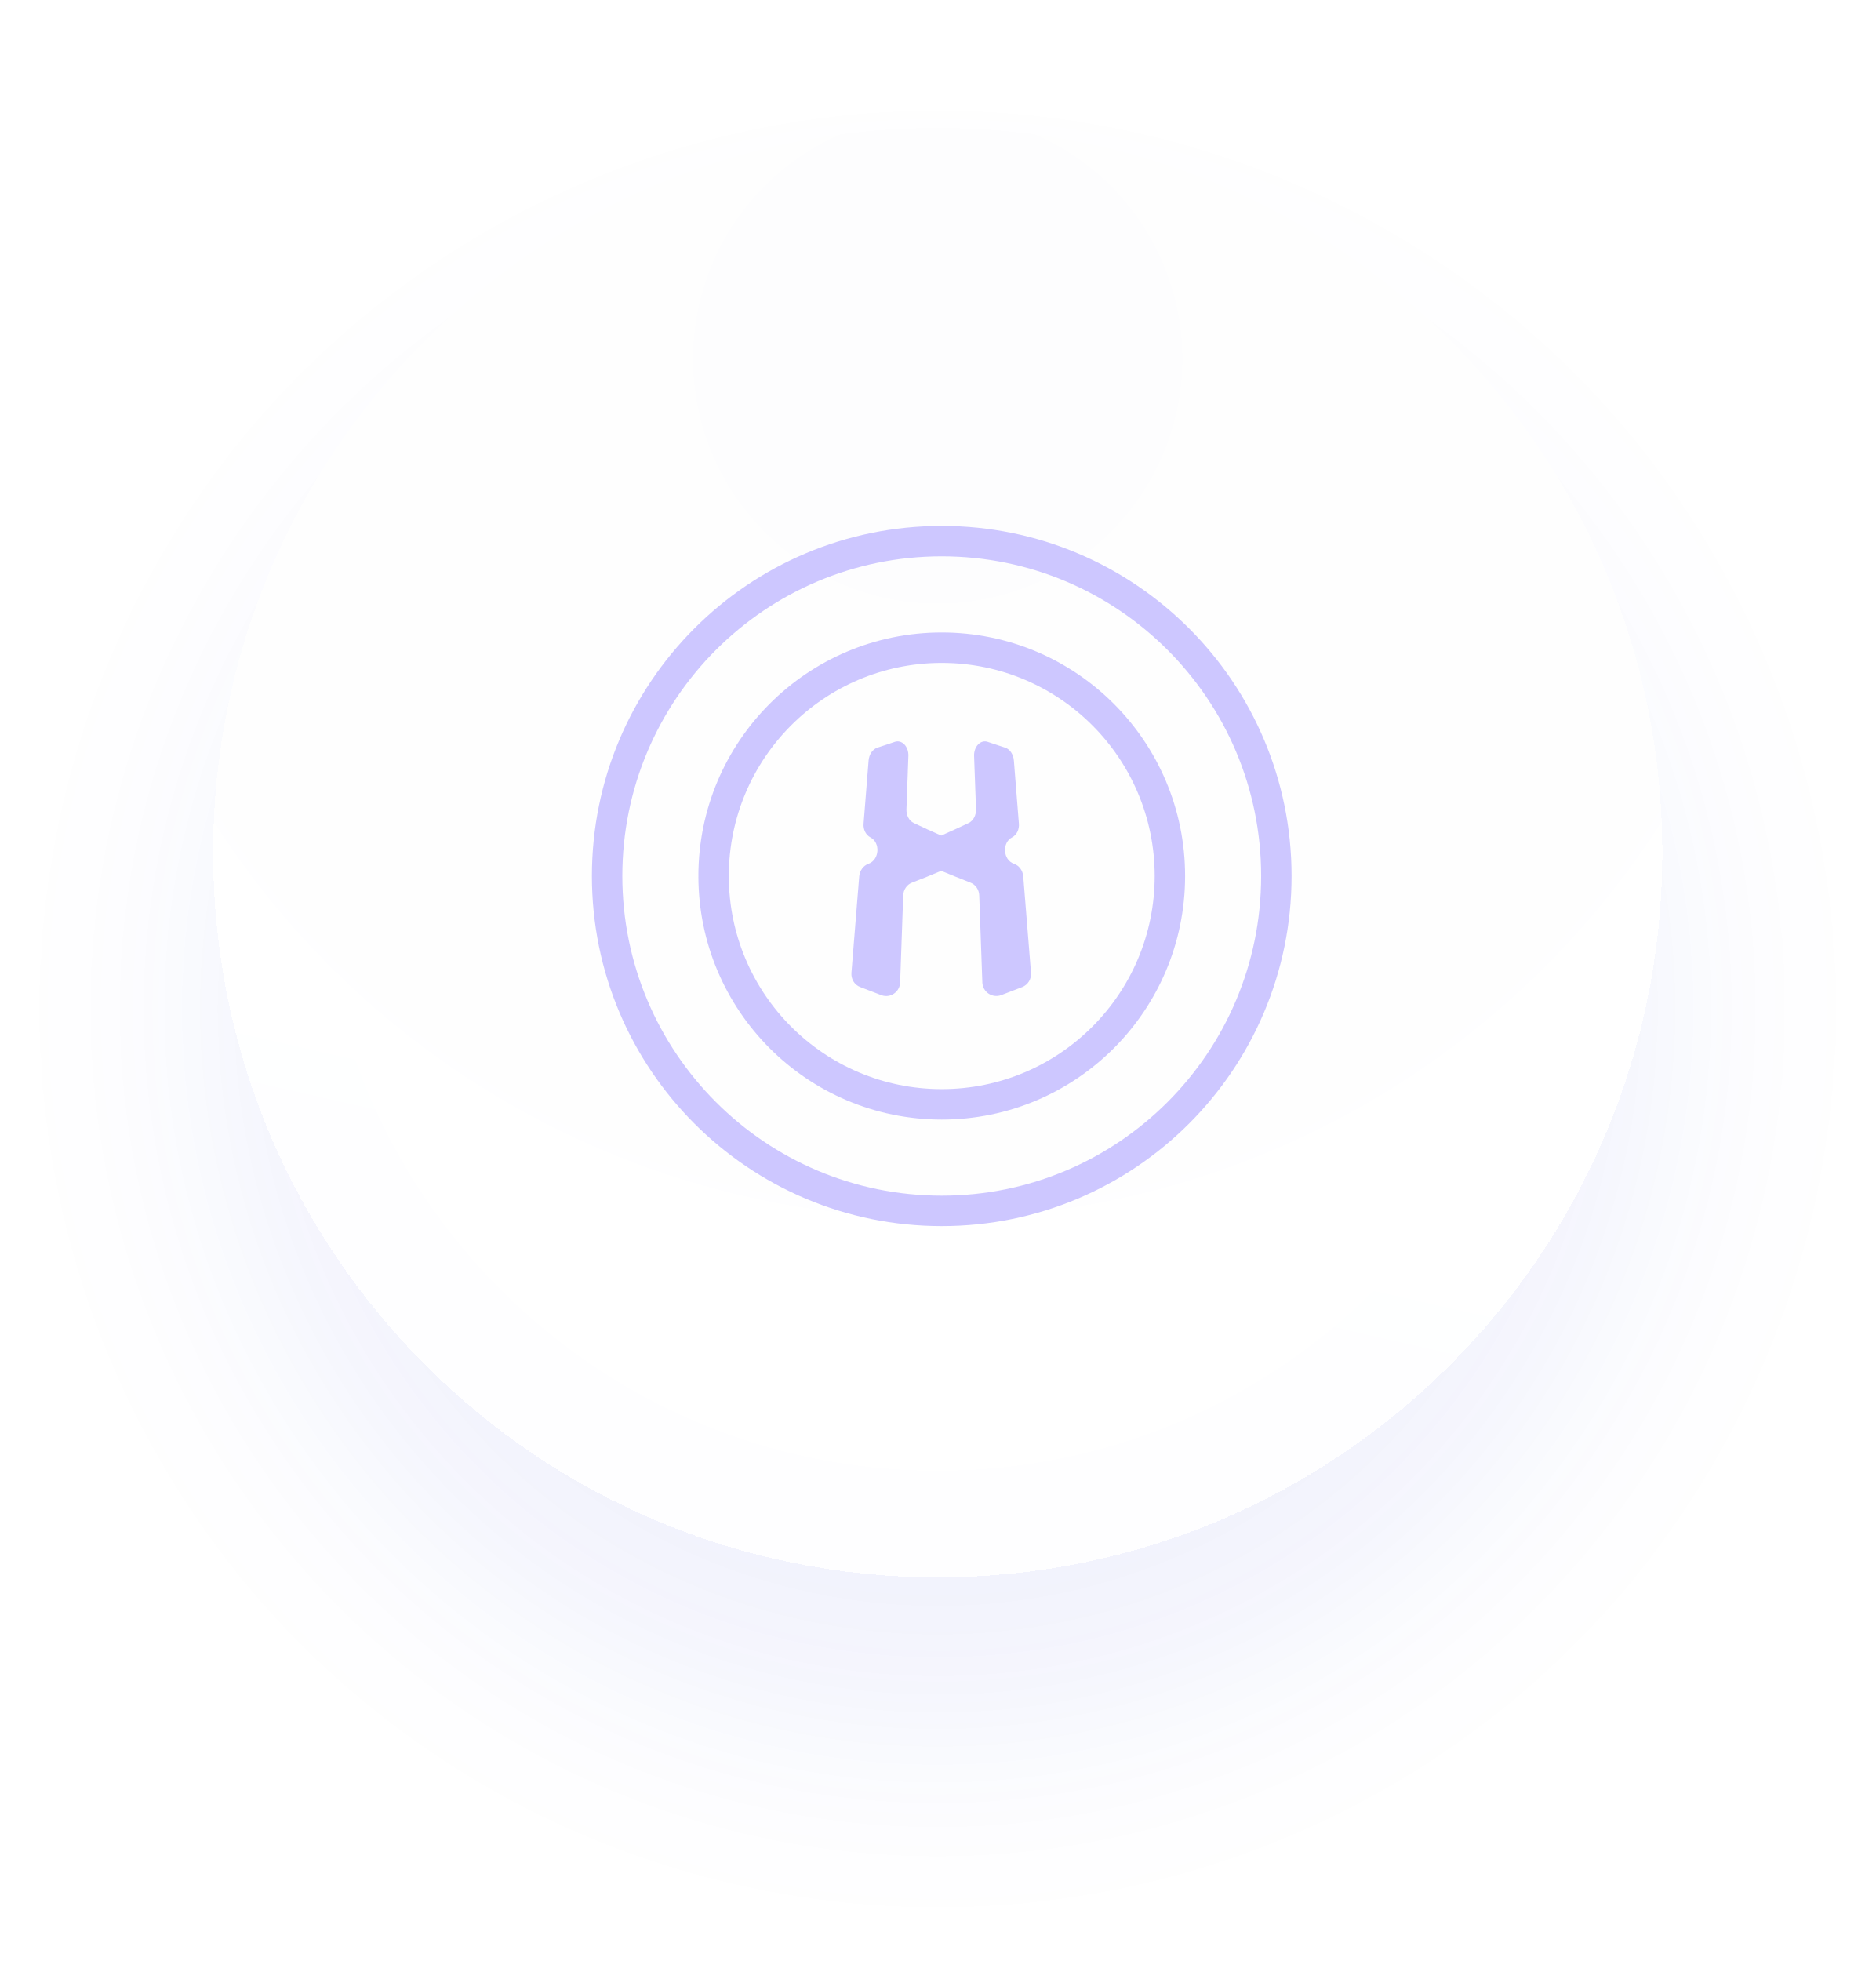
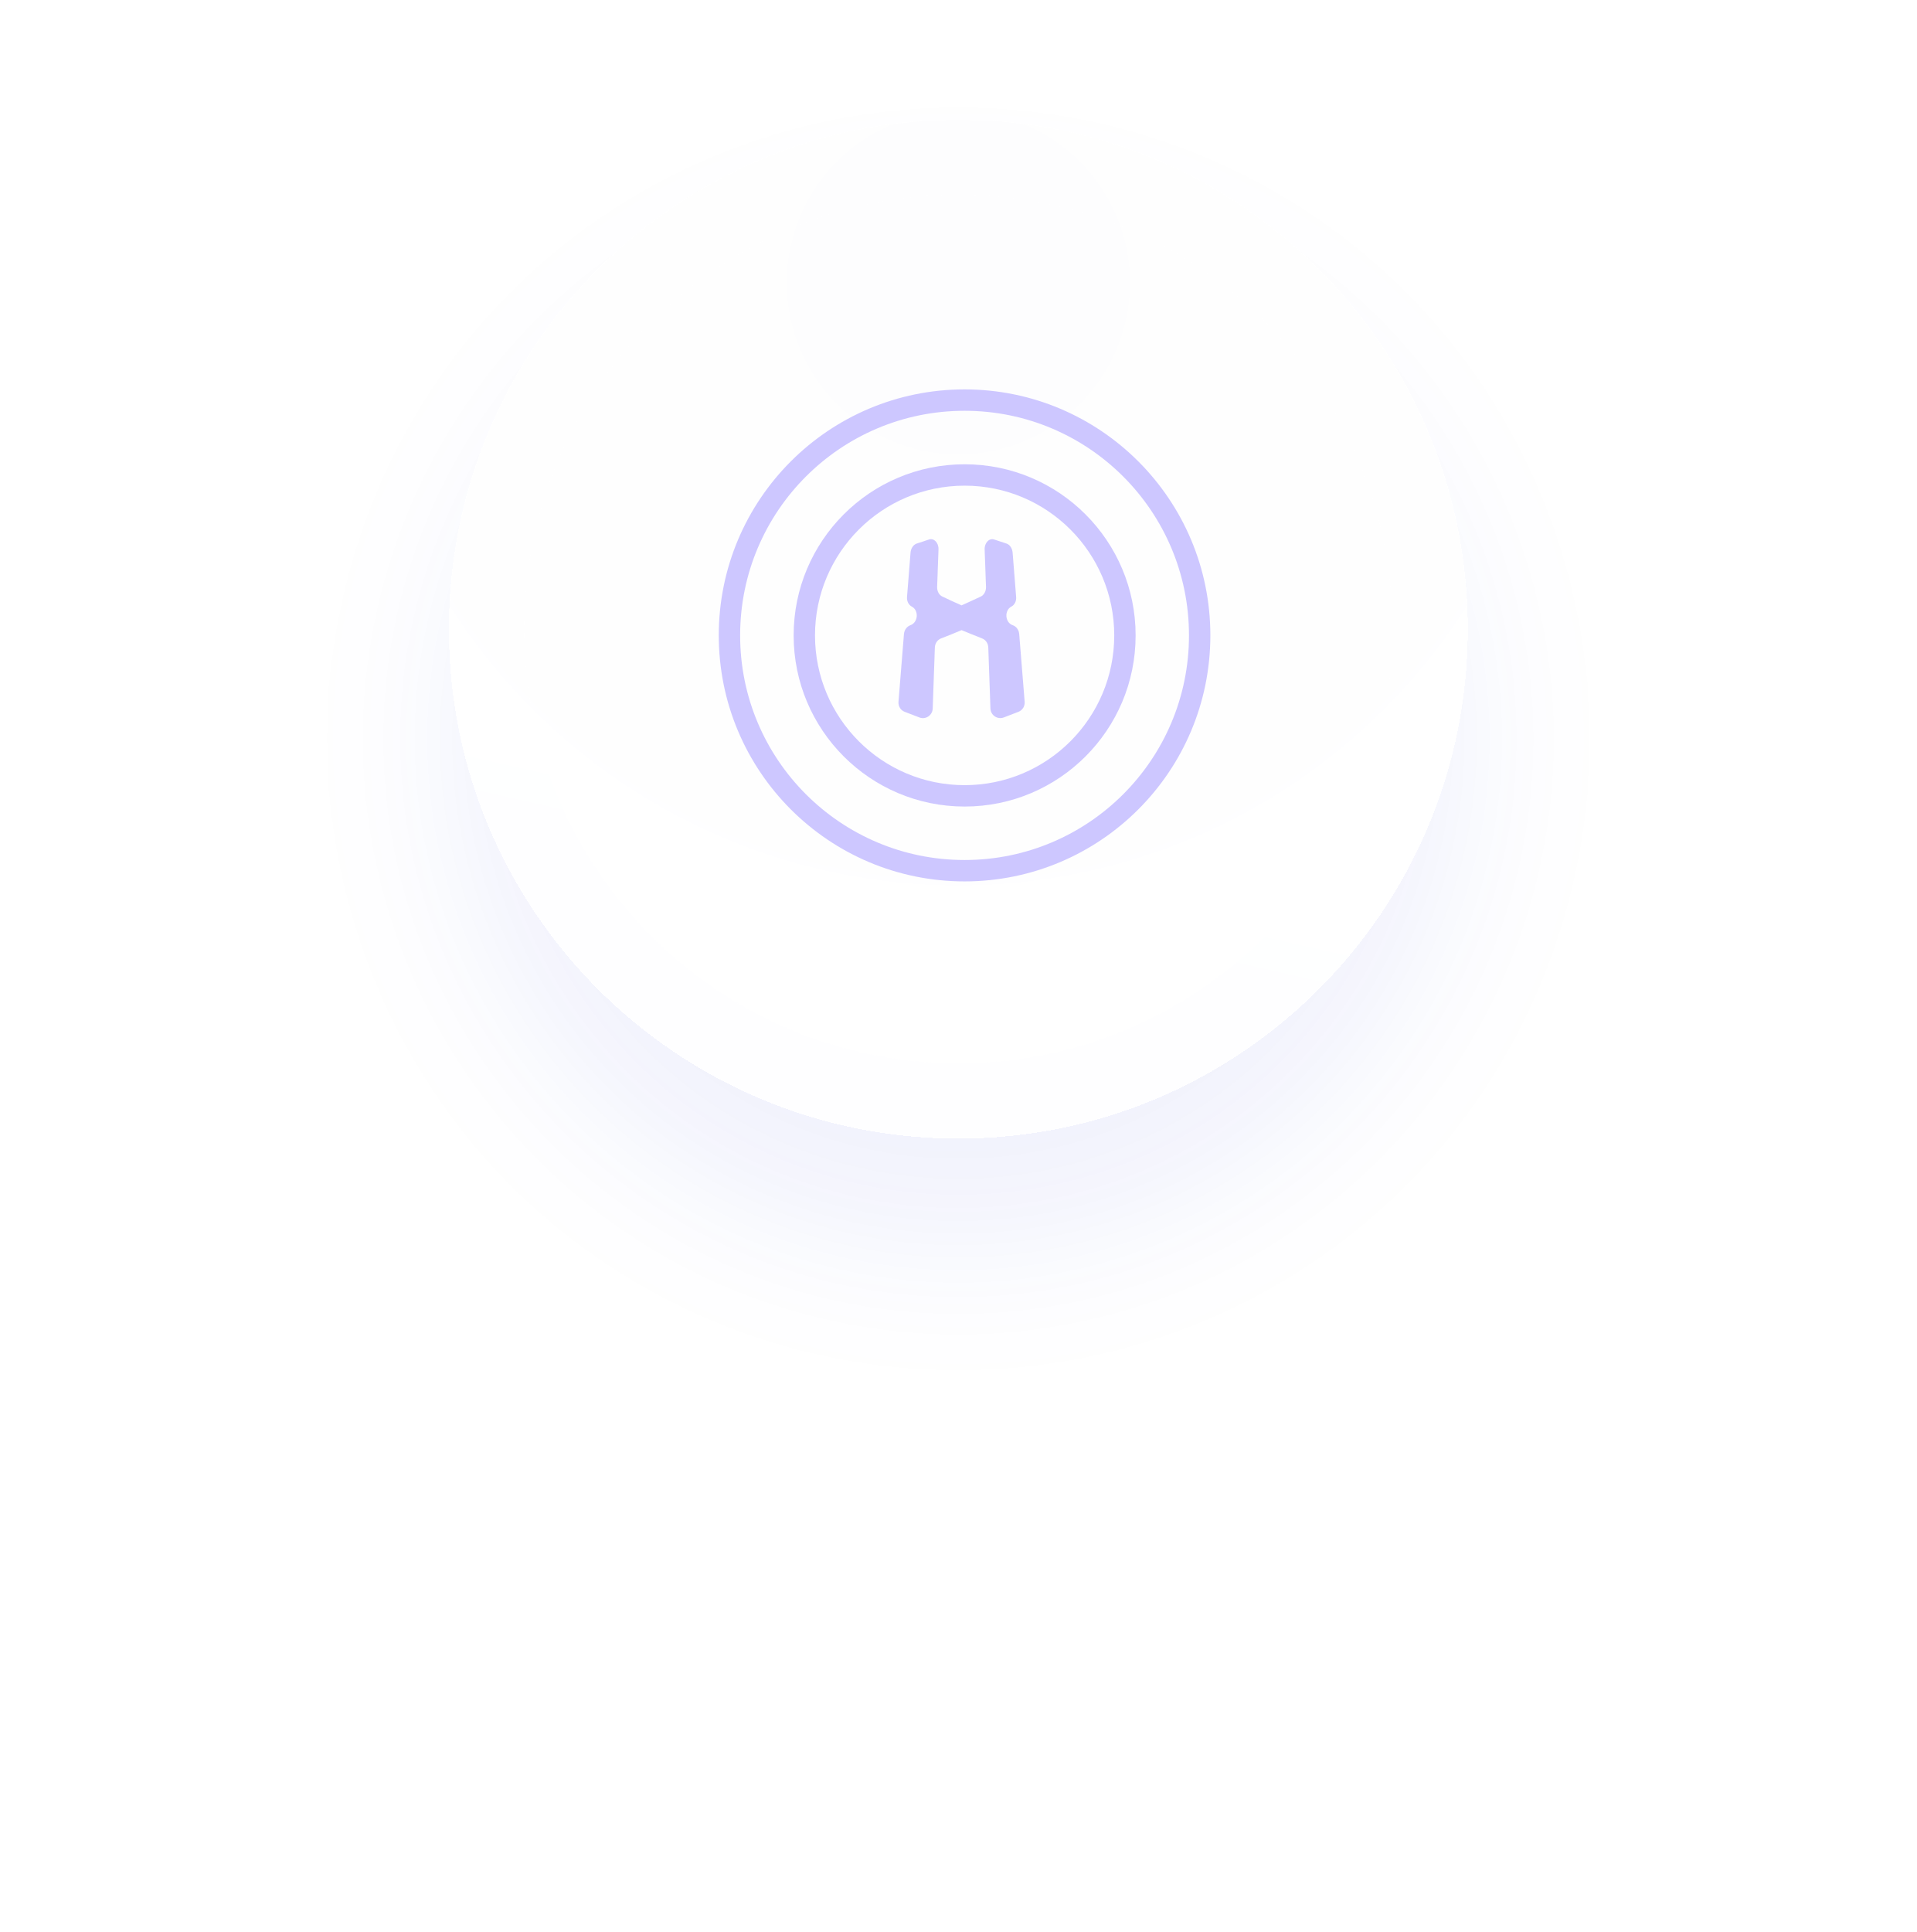
- <svg xmlns="http://www.w3.org/2000/svg" width="88" height="92" viewBox="0 0 88 92" fill="none">
-   <g filter="url(#filter0_d_2469_7049)">
-     <circle cx="44" cy="40" r="34" fill="url(#paint0_radial_2469_7049)" fill-opacity="0.1" shape-rendering="crispEdges" />
-     <circle cx="44" cy="40" r="31.5" stroke="url(#paint1_linear_2469_7049)" stroke-opacity="0.05" stroke-width="5" shape-rendering="crispEdges" />
+ <svg xmlns="http://www.w3.org/2000/svg" width="128" height="129" viewBox="0 0 128 129" fill="none">
+   <g filter="url(#filter0_d_1_9)">
+     <path d="M64 76C82.778 76 98 60.778 98 42C98 23.222 82.778 8 64 8C45.222 8 30 23.222 30 42C30 60.778 45.222 76 64 76Z" fill="url(#paint0_radial_1_9)" fill-opacity="0.1" />
+     <path d="M64 73.5C81.397 73.5 95.5 59.397 95.5 42C95.5 24.603 81.397 10.5 64 10.5C46.603 10.5 32.5 24.603 32.5 42C32.5 59.397 46.603 73.5 64 73.5Z" stroke="url(#paint1_linear_1_9)" stroke-opacity="0.05" stroke-width="5" />
  </g>
-   <path fill-rule="evenodd" clip-rule="evenodd" d="M44.188 56.095C52.465 56.095 59.175 49.38 59.175 41.097C59.175 32.815 52.465 26.1 44.188 26.1C35.911 26.1 29.201 32.815 29.201 41.097C29.201 49.38 35.911 56.095 44.188 56.095ZM60.603 41.097C60.603 50.169 53.254 57.523 44.188 57.523C35.123 57.523 27.773 50.169 27.773 41.097C27.773 32.026 35.123 24.672 44.188 24.672C53.254 24.672 60.603 32.026 60.603 41.097Z" fill="#CDC7FF" />
-   <path fill-rule="evenodd" clip-rule="evenodd" d="M44.188 51.096C49.707 51.096 54.18 46.62 54.18 41.098C54.18 35.577 49.707 31.1 44.188 31.1C38.67 31.1 34.197 35.577 34.197 41.098C34.197 46.62 38.67 51.096 44.188 51.096ZM55.607 41.098C55.607 47.409 50.495 52.525 44.188 52.525C37.882 52.525 32.77 47.409 32.77 41.098C32.77 34.788 37.882 29.672 44.188 29.672C50.495 29.672 55.607 34.788 55.607 41.098Z" fill="#CDC7FF" />
-   <path fill-rule="evenodd" clip-rule="evenodd" d="M47.163 35.076C46.89 34.986 46.617 34.896 46.351 34.806C46.017 34.686 45.69 35.023 45.706 35.465C45.736 36.304 45.766 37.135 45.797 37.973C45.804 38.25 45.667 38.505 45.455 38.61C45.03 38.812 44.597 39.007 44.164 39.201C43.732 39.014 43.299 38.812 42.874 38.61C42.654 38.505 42.525 38.25 42.532 37.973C42.563 37.135 42.593 36.304 42.623 35.465C42.639 35.016 42.312 34.686 41.978 34.806C41.705 34.896 41.439 34.993 41.166 35.076C40.946 35.151 40.779 35.39 40.756 35.682C40.68 36.67 40.597 37.659 40.521 38.64C40.498 38.917 40.627 39.171 40.84 39.284C41.318 39.531 41.272 40.339 40.748 40.526C40.513 40.609 40.339 40.841 40.316 41.118C40.194 42.623 40.073 44.136 39.951 45.641C39.929 45.932 40.088 46.202 40.361 46.307C40.688 46.434 41.022 46.561 41.356 46.689C41.773 46.846 42.221 46.539 42.236 46.09C42.282 44.734 42.335 43.379 42.38 42.017C42.388 41.739 42.555 41.5 42.791 41.41C43.254 41.23 43.709 41.051 44.164 40.856C44.62 41.043 45.075 41.23 45.538 41.41C45.774 41.5 45.941 41.739 45.948 42.017C45.994 43.372 46.047 44.727 46.093 46.09C46.108 46.539 46.556 46.839 46.973 46.689C47.307 46.561 47.641 46.434 47.968 46.307C48.233 46.202 48.4 45.932 48.377 45.641C48.256 44.136 48.135 42.623 48.013 41.118C47.99 40.841 47.823 40.609 47.581 40.526C47.057 40.347 47.011 39.531 47.489 39.284C47.709 39.171 47.831 38.909 47.808 38.64C47.732 37.651 47.649 36.663 47.573 35.682C47.55 35.39 47.383 35.143 47.163 35.076Z" fill="#CDC7FF" />
+   <path fill-rule="evenodd" clip-rule="evenodd" d="M67.214 36.294C66.941 36.205 66.667 36.115 66.401 36.025C66.067 35.905 65.741 36.242 65.756 36.684C65.787 37.522 65.817 38.353 65.847 39.192C65.855 39.469 65.718 39.724 65.506 39.828C65.081 40.031 64.648 40.225 64.215 40.42C63.782 40.233 63.35 40.031 62.925 39.828C62.705 39.724 62.576 39.469 62.583 39.192C62.614 38.353 62.644 37.522 62.674 36.684C62.69 36.234 62.363 35.905 62.029 36.025C61.756 36.115 61.49 36.212 61.217 36.294C60.997 36.369 60.83 36.609 60.807 36.901C60.731 37.889 60.648 38.878 60.572 39.858C60.549 40.136 60.678 40.39 60.89 40.502C61.369 40.749 61.323 41.558 60.799 41.745C60.564 41.828 60.389 42.06 60.367 42.337C60.245 43.842 60.124 45.354 60.002 46.859C59.979 47.151 60.139 47.421 60.412 47.526C60.739 47.653 61.073 47.78 61.407 47.908C61.824 48.065 62.272 47.758 62.287 47.309C62.333 45.953 62.386 44.598 62.431 43.235C62.439 42.958 62.606 42.719 62.841 42.629C63.304 42.449 63.76 42.269 64.215 42.075C64.671 42.262 65.126 42.449 65.589 42.629C65.825 42.719 65.992 42.958 65.999 43.235C66.045 44.591 66.098 45.946 66.143 47.309C66.159 47.758 66.606 48.057 67.024 47.908C67.358 47.78 67.692 47.653 68.018 47.526C68.284 47.421 68.451 47.151 68.428 46.859C68.307 45.354 68.185 43.842 68.064 42.337C68.041 42.06 67.874 41.828 67.631 41.745C67.107 41.566 67.062 40.749 67.54 40.502C67.76 40.39 67.882 40.128 67.859 39.858C67.783 38.87 67.7 37.882 67.624 36.901C67.601 36.609 67.434 36.362 67.214 36.294Z" fill="#CDC7FF" />
+   <path fill-rule="evenodd" clip-rule="evenodd" d="M64.419 52.425C69.937 52.425 74.41 47.948 74.41 42.426C74.41 36.905 69.937 32.428 64.419 32.428C58.901 32.428 54.427 36.905 54.427 42.426C54.427 47.948 58.901 52.425 64.419 52.425ZM75.838 42.426C75.838 48.737 70.725 53.853 64.419 53.853C58.112 53.853 53 48.737 53 42.426C53 36.116 58.112 31 64.419 31C70.725 31 75.838 36.116 75.838 42.426Z" fill="#CDC7FF" />
+   <path fill-rule="evenodd" clip-rule="evenodd" d="M64.415 57.423C72.692 57.423 79.402 50.708 79.402 42.425C79.402 34.143 72.692 27.428 64.415 27.428C56.138 27.428 49.427 34.143 49.427 42.425C49.427 50.708 56.138 57.423 64.415 57.423ZM80.829 42.425C80.829 51.497 73.48 58.851 64.415 58.851C55.349 58.851 48 51.497 48 42.425C48 33.354 55.349 26 64.415 26C73.48 26 80.829 33.354 80.829 42.425Z" fill="#CDC7FF" />
  <defs>
-     <filter id="filter0_d_2469_7049" x="0.222" y="3.556" width="87.556" height="87.556" filterUnits="userSpaceOnUse" color-interpolation-filters="sRGB">
+     <filter id="filter0_d_1_9" x="20.222" y="5.556" width="87.556" height="87.556" filterUnits="userSpaceOnUse" color-interpolation-filters="sRGB">
      <feFlood flood-opacity="0" result="BackgroundImageFix" />
      <feColorMatrix in="SourceAlpha" type="matrix" values="0 0 0 0 0 0 0 0 0 0 0 0 0 0 0 0 0 0 127 0" result="hardAlpha" />
      <feOffset dy="7.333" />
      <feGaussianBlur stdDeviation="4.889" />
      <feComposite in2="hardAlpha" operator="out" />
      <feColorMatrix type="matrix" values="0 0 0 0 0.049 0 0 0 0 0.127 0 0 0 0 0.833 0 0 0 0.06 0" />
-       <feBlend mode="normal" in2="BackgroundImageFix" result="effect1_dropShadow_2469_7049" />
-       <feBlend mode="normal" in="SourceGraphic" in2="effect1_dropShadow_2469_7049" result="shape" />
+       <feBlend mode="normal" in2="BackgroundImageFix" result="effect1_dropShadow_1_9" />
+       <feBlend mode="normal" in="SourceGraphic" in2="effect1_dropShadow_1_9" result="shape" />
    </filter>
-     <radialGradient id="paint0_radial_2469_7049" cx="0" cy="0" r="1" gradientUnits="userSpaceOnUse" gradientTransform="translate(44 17.0135) rotate(90) scale(56.9865)">
-       <stop stop-color="#F0F0FF" />
+     <radialGradient id="paint0_radial_1_9" cx="0" cy="0" r="1" gradientUnits="userSpaceOnUse" gradientTransform="translate(64 19.0135) rotate(90) scale(56.9865)">
      <stop stop-color="#F1F1FD" />
      <stop offset="0.703" stop-color="white" />
    </radialGradient>
-     <linearGradient id="paint1_linear_2469_7049" x1="84.724" y1="74" x2="89.843" y2="51.447" gradientUnits="userSpaceOnUse">
+     <linearGradient id="paint1_linear_1_9" x1="104.724" y1="76" x2="109.843" y2="53.447" gradientUnits="userSpaceOnUse">
      <stop stop-color="#F7F8FD" />
      <stop offset="1" stop-color="white" />
    </linearGradient>
  </defs>
</svg>
